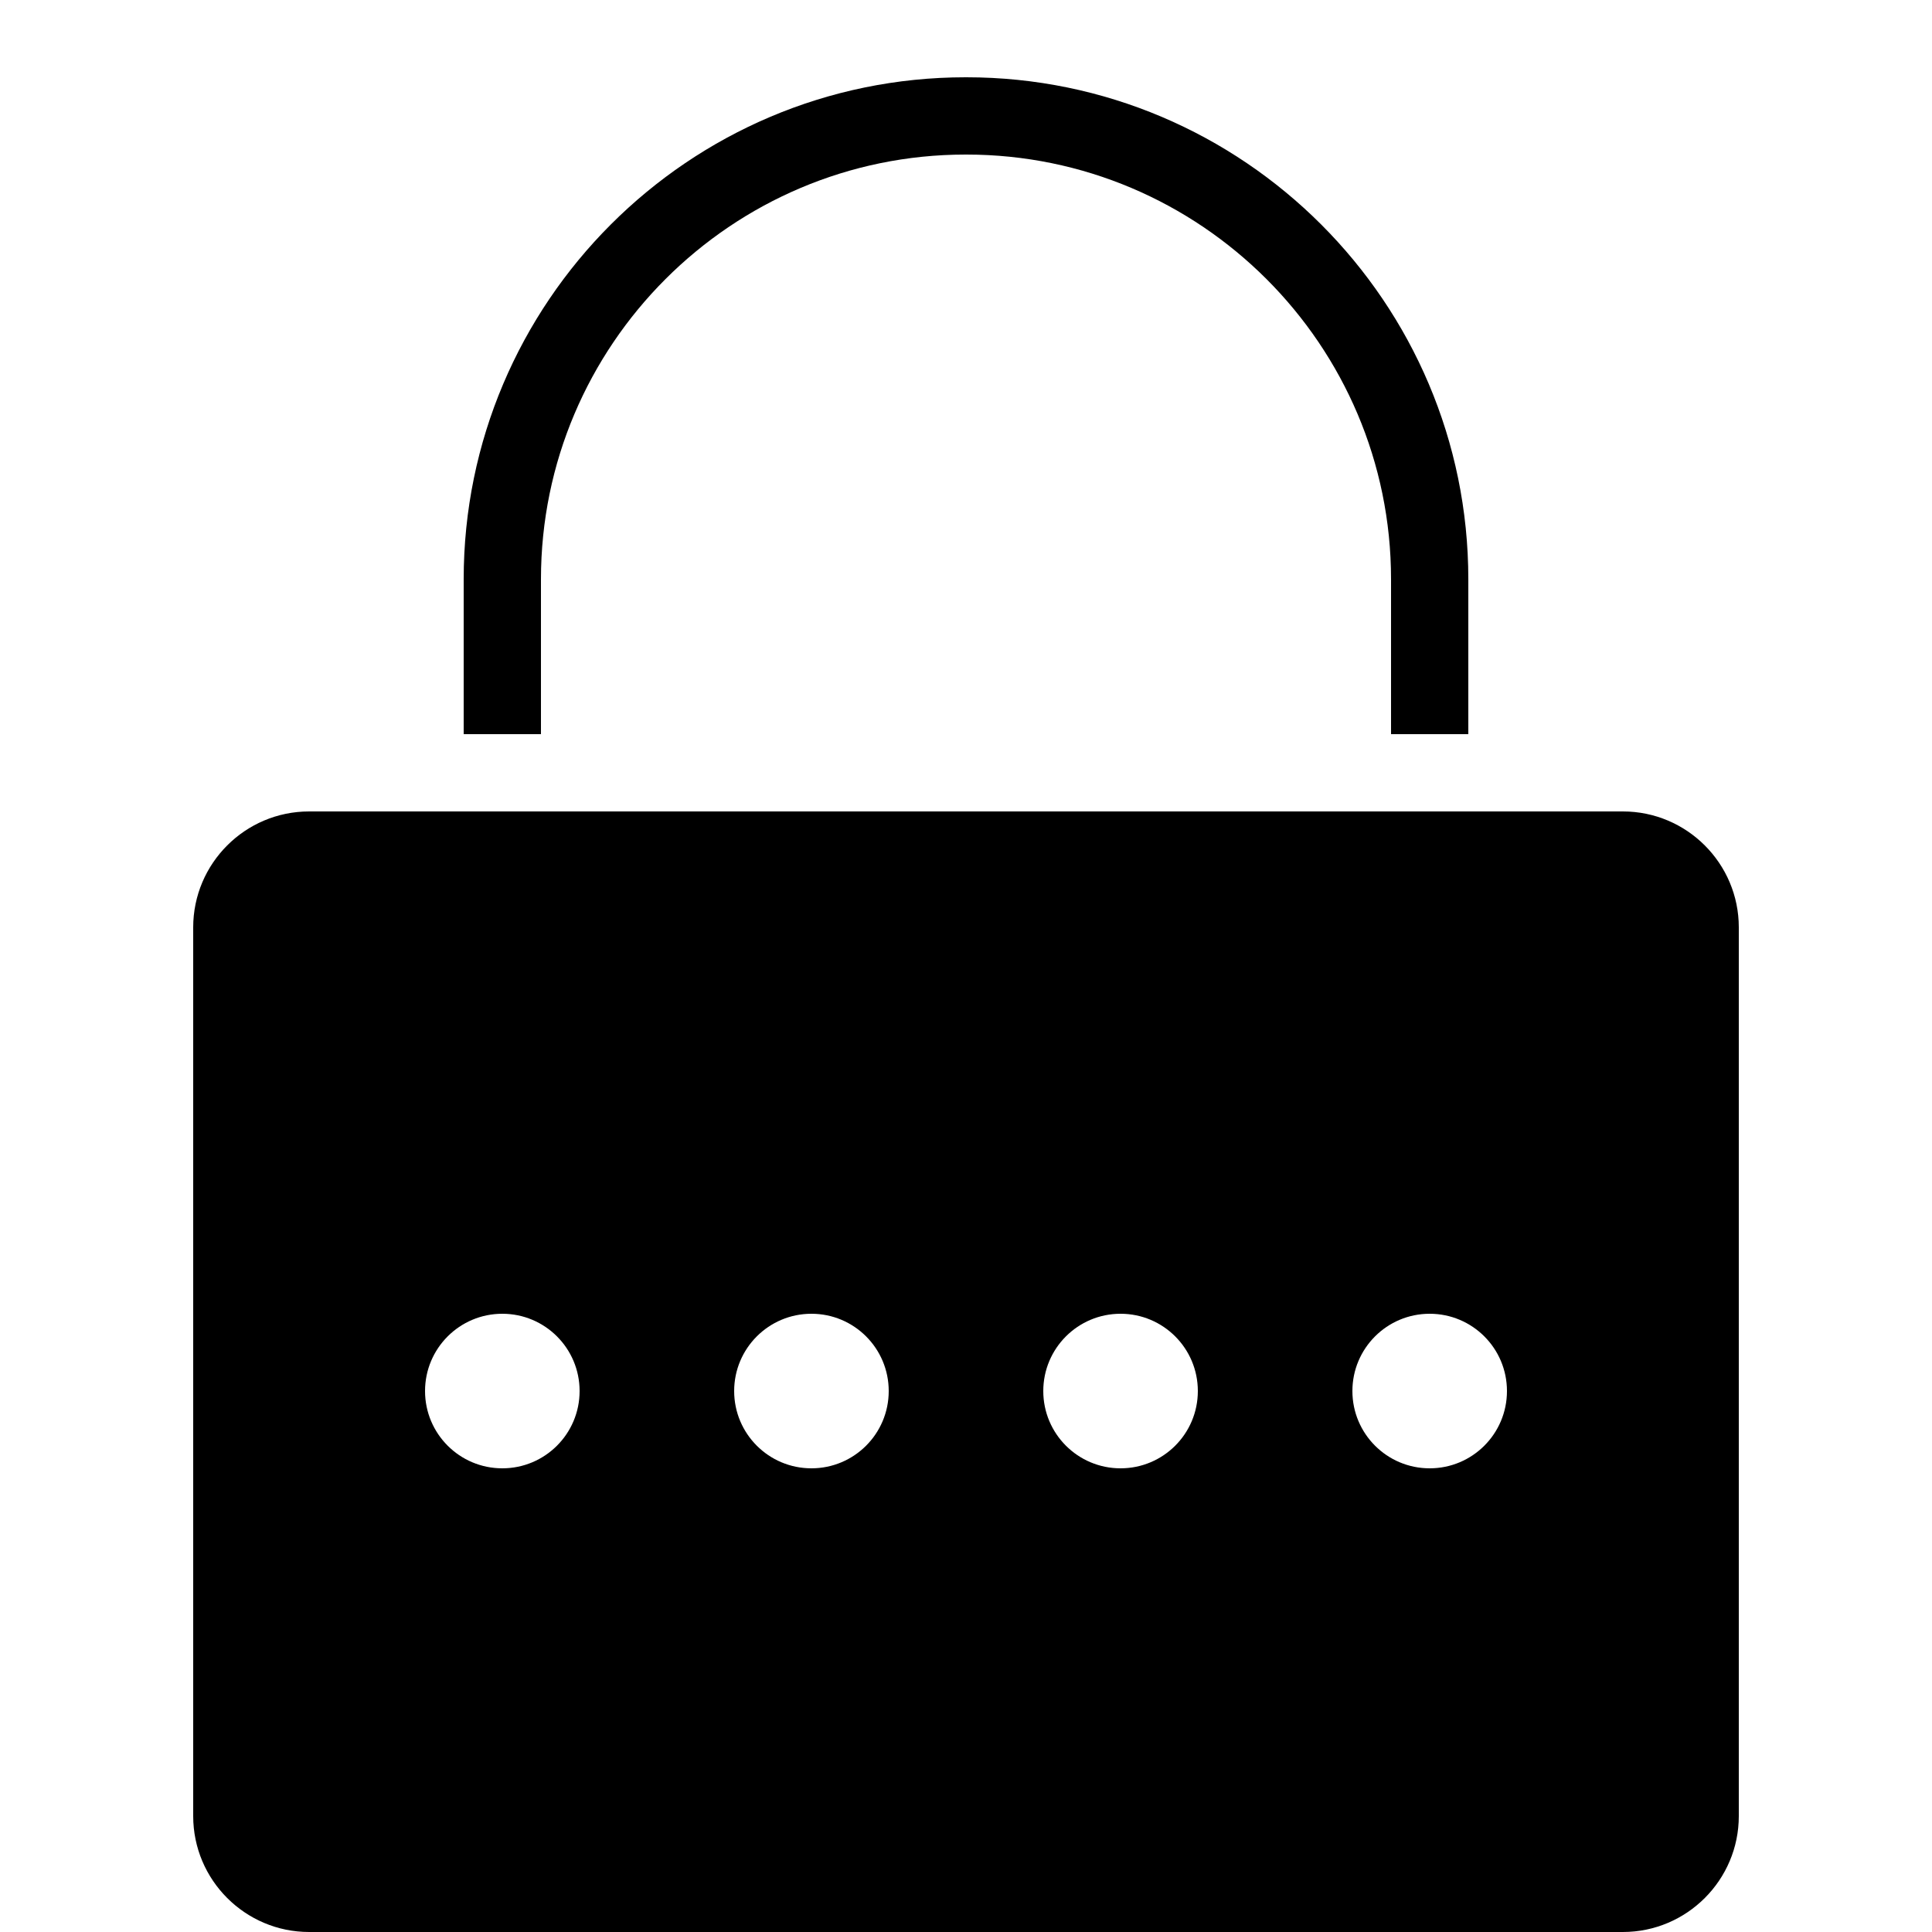
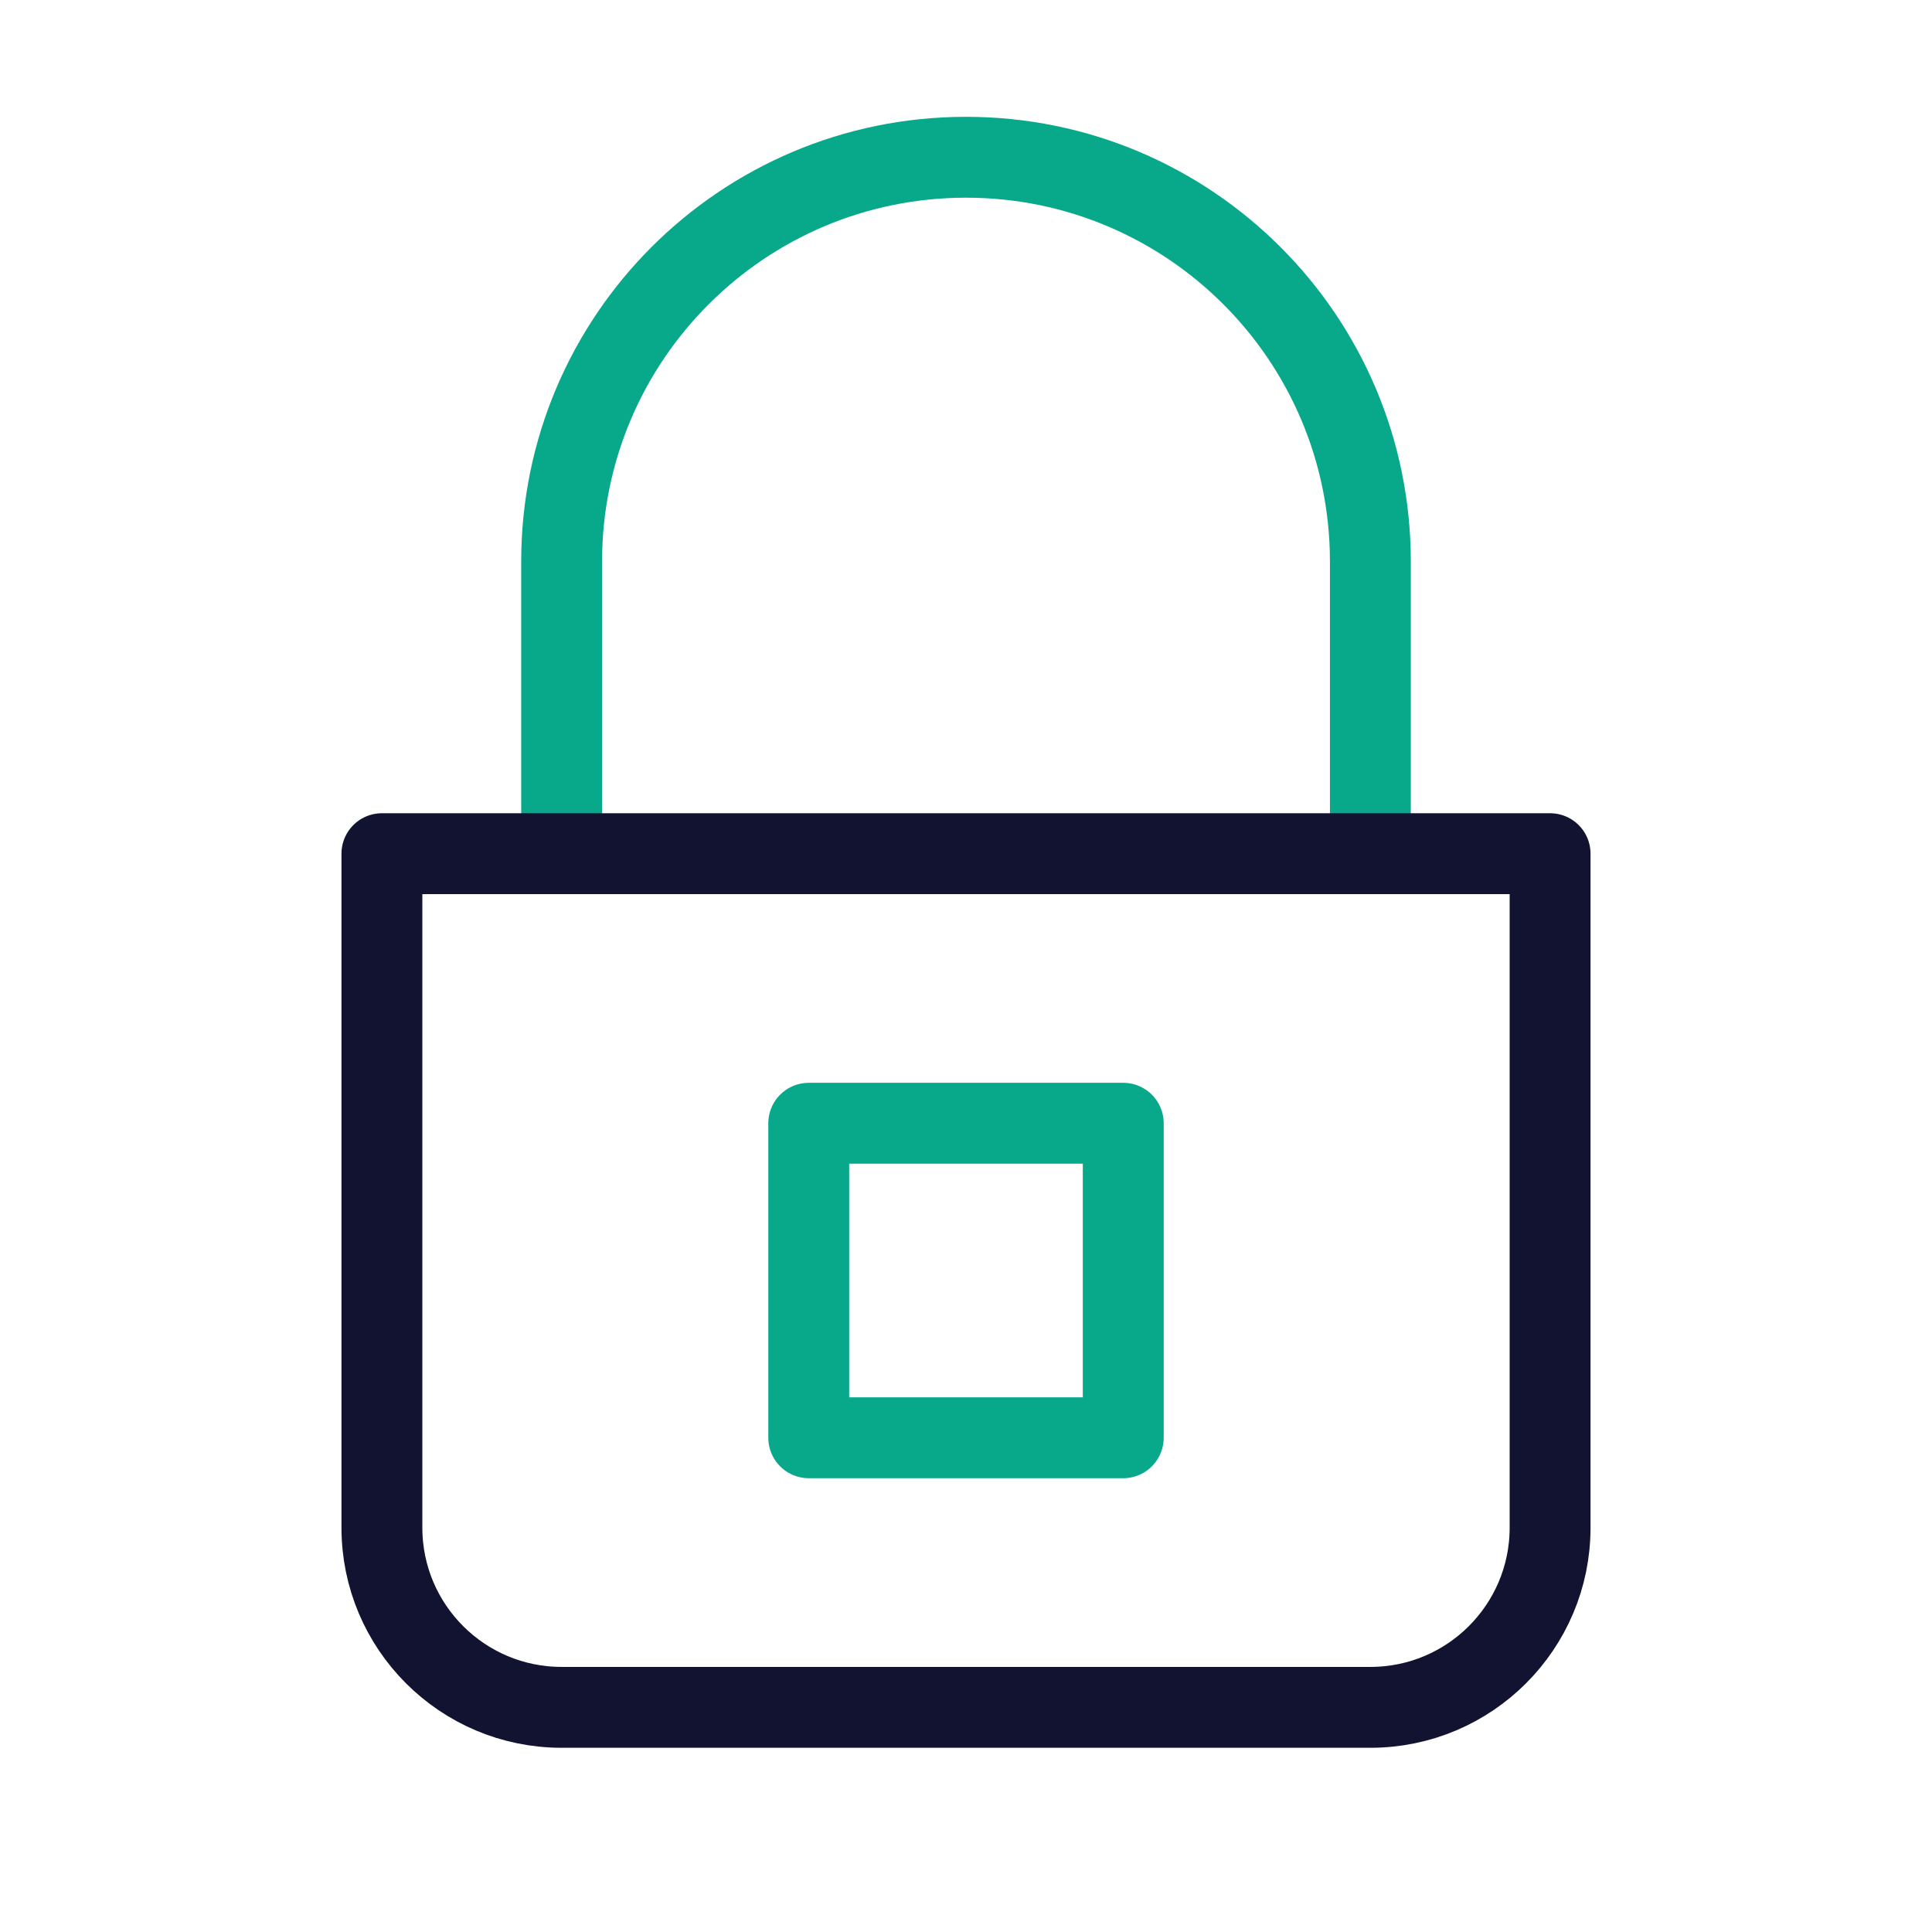
- <svg xmlns="http://www.w3.org/2000/svg" x="0px" y="0px" width="50" height="50" viewBox="0 0 50 50">
-   <path d="M42,21H8c-1.654,0-3,1.346-3,3v23c0,1.654,1.346,3,3,3h34c1.654,0,3-1.346,3-3V24C45,22.346,43.654,21,42,21z M13,38 c-1.105,0-2-0.895-2-2c0-1.105,0.895-2,2-2s2,0.895,2,2C15,37.105,14.105,38,13,38z M21,38c-1.105,0-2-0.895-2-2 c0-1.105,0.895-2,2-2s2,0.895,2,2C23,37.105,22.105,38,21,38z M29,38c-1.105,0-2-0.895-2-2c0-1.105,0.895-2,2-2s2,0.895,2,2 C31,37.105,30.105,38,29,38z M37,38c-1.105,0-2-0.895-2-2c0-1.105,0.895-2,2-2s2,0.895,2,2C39,37.105,38.105,38,37,38z M12,19v-4.01 C12,7.827,17.827,2,24.99,2h0.02C32.173,2,38,7.827,38,14.99V19h-2v-4.01C36,8.93,31.069,4,25.01,4h-0.02C18.931,4,14,8.93,14,14.99 V19H12z" />
+ <svg xmlns="http://www.w3.org/2000/svg" width="430" height="430" fill="none" viewBox="0 0 430 430">
+   <g stroke-linejoin="round" stroke-width="18">
+     <path stroke="#08a88a" stroke-linecap="round" stroke-miterlimit="12.96" d="M180 320v-70h70v70z" />
+     <path stroke="#08a88a" d="M305 190v-65c0-49.706-40.294-90-90-90s-90 40.294-90 90v65" />
+     <path stroke="#121331" d="M85 190h260v150c0 22.091-17.909 40-40 40H125c-22.091 0-40-17.909-40-40z" />
+   </g>
</svg>
